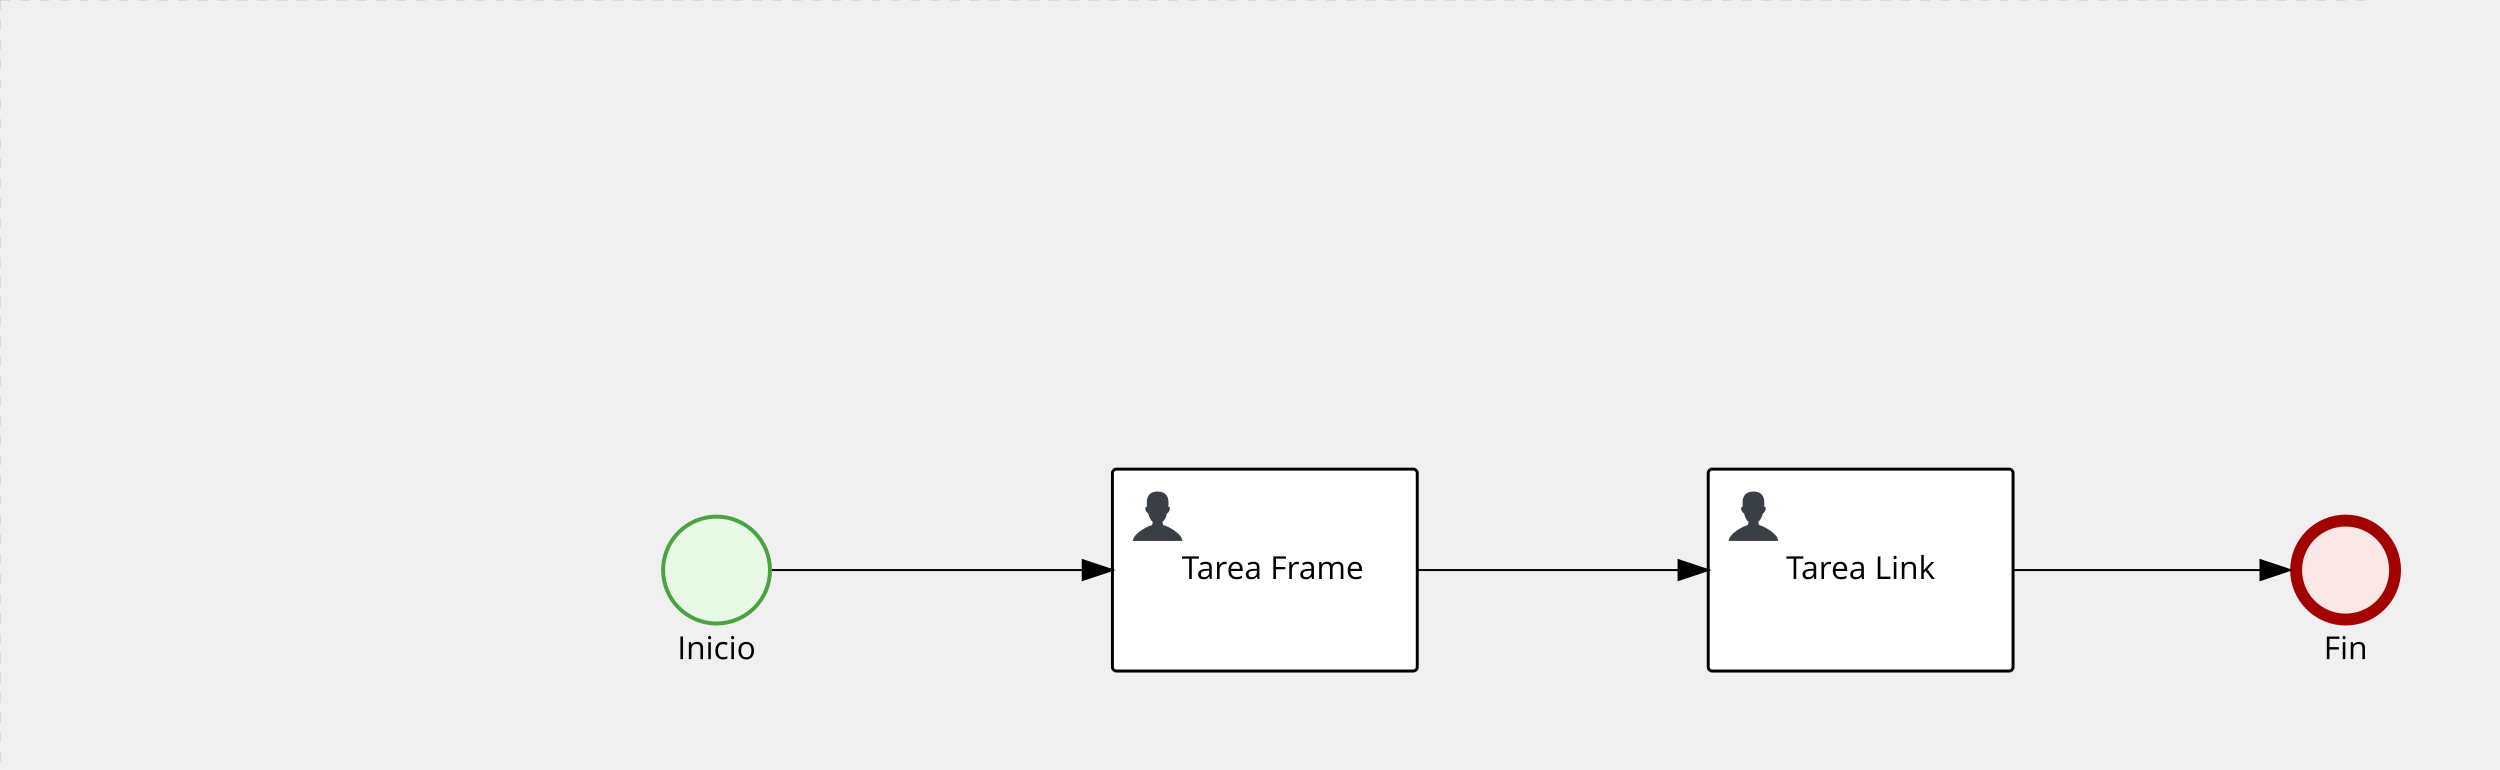
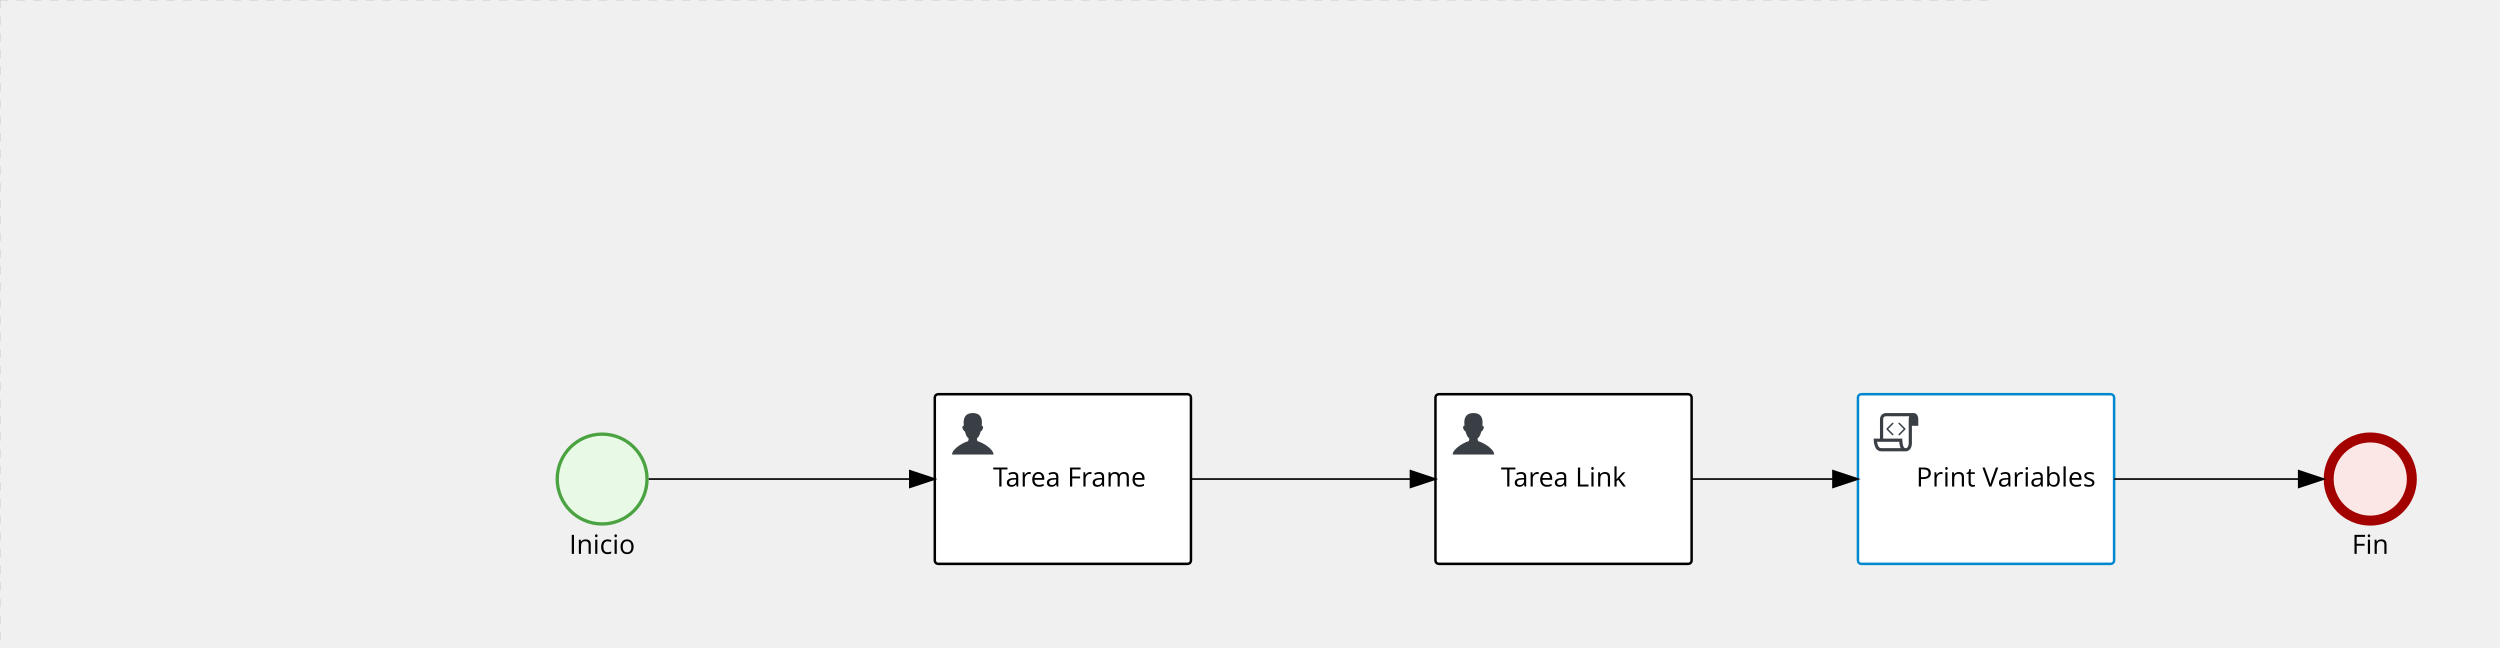
- <svg xmlns="http://www.w3.org/2000/svg" version="1.1" width="1263" height="389" viewBox="0 0 1263 389">
+ <svg xmlns="http://www.w3.org/2000/svg" version="1.1" width="1503" height="389" viewBox="0 0 1503 389">
  <defs />
  <g transform="matrix(1,0,0,1,0,0)">
    <g>
      <g>
        <g>
          <path fill="none" stroke="#d3d3d3" paint-order="fill stroke markers" d=" M 0 0 L 1200 0" stroke-miterlimit="10" stroke-opacity="0.8" stroke-dasharray="5" />
        </g>
        <g>
          <path fill="none" stroke="#d3d3d3" paint-order="fill stroke markers" d=" M 0 0 L 0 800" stroke-miterlimit="10" stroke-opacity="0.8" stroke-dasharray="5" />
+         </g>
+       </g>
+       <g id="_E658BC56-A9F5-4E57-9372-7A712E50C8AA" bpmn2nodeid="_E658BC56-A9F5-4E57-9372-7A712E50C8AA" transform="matrix(1,0,0,1,863,237)">
+         <g>
+           <path fill="none" stroke="none" />
+         </g>
+         <g transform="matrix(1,0,0,1,0,0)">
+           <path fill="#ffffff" stroke="none" id="_E658BC56-A9F5-4E57-9372-7A712E50C8AA?shapeType=BACKGROUND" paint-order="stroke fill markers" d=" M 2 0 L 152 0 L 152 0 A 2 2 0 0 1 154 2 L 154 100 L 154 100 A 2 2 0 0 1 152 102 L 2 102 L 2 102 A 2 2 0 0 1 0 100 L 0 2 L 0 2 A 2 2 0 0 1 2 0 Z" />
+         </g>
+         <g transform="matrix(1,0,0,1,0,0)">
+           <path fill="none" stroke="#000000" id="_E658BC56-A9F5-4E57-9372-7A712E50C8AA?shapeType=BORDER&amp;renderType=STROKE" paint-order="fill stroke markers" d=" M 2 0 L 152 0 L 152 0 A 2 2 0 0 1 154 2 L 154 100 L 154 100 A 2 2 0 0 1 152 102 L 2 102 L 2 102 A 2 2 0 0 1 0 100 L 0 2 L 0 2 A 2 2 0 0 1 2 0 Z" stroke-miterlimit="10" stroke-width="1.5" stroke-dasharray="" />
+         </g>
+         <g>
+           <g transform="matrix(0.06,0,0,0.06,9.4,9.4)">
+             <g transform="matrix(1,0,0,1,0,0)">
+               <path fill="#393f44" stroke="none" id="_E658BC56-A9F5-4E57-9372-7A712E50C8AA_task__RvU5__iZSm" paint-order="stroke fill markers" d=" M 0 0 M 16 445.21 C 16 440.869 18.784 431.129 22.001 424.217 C 35.768 394.64 77.283 359.28 129 333.084 C 144.516 325.224 157.347 319.964 167.807 317.174 C 171.932 316.074 175.729 314.414 176.525 313.363 C 178.894 310.234 180.914 302.908 181.727 294.5 L 182.5 286.5 L 178.507 283.455 C 166.303 274.146 154.284 251.678 148.04 226.5 C 145.611 216.707 145.056 215.462 142.984 215.158 C 141.703 214.97 138.083 212.243 134.939 209.099 C 123.233 197.393 116.891 177.376 121.44 166.49 C 123.002 162.751 128.155 159.01 131.75 159.004 C 134.448 159 134.471 158.603 132.914 138.788 C 130.927 113.496 134.279 92.265 143.132 74.076 C 152.232 55.38 167.569 42.882 189.049 36.66 C 210.203 30.532 237.797 30.532 258.951 36.66 C 300.042 48.563 318.958 83.806 314.955 141 C 314.32 150.075 313.624 157.788 313.409 158.14 C 313.194 158.493 314.575 159.073 316.479 159.43 C 328.929 161.766 330.986 177.018 321.496 196.621 C 316.903 206.109 309.357 214.508 304.817 215.185 C 303.023 215.453 302.293 217.146 299.943 226.5 C 296.659 239.567 294.474 245.305 287.948 257.995 C 282.491 268.606 273.035 281.109 268.108 284.229 L 264.871 286.278 L 265.518 292.889 C 266.345 301.33 268.639 309.871 270.877 312.837 C 272.067 314.415 275.002 315.79 280.063 317.139 C 291.069 320.075 303.617 325.274 321 334.102 C 369.815 358.891 410.848 393.758 425.032 422.5 C 429.07 430.682 432 440.232 432 445.21 L 432 448 L 224 448 L 16 448 L 16 445.21 Z" />
+             </g>
+           </g>
+         </g>
+         <g transform="matrix(1,0,0,1,4.04,13.68)">
+           <g transform="matrix(0.04,0,0,0.04,63.36,69.12)">
+             <g transform="matrix(1,0,0,1,0,0)">
+               <path fill="none" stroke="none" />
+             </g>
+             <g transform="matrix(1,0,0,1,0,0)">
+               <path fill="none" stroke="none" />
+             </g>
+           </g>
+         </g>
+         <g transform="matrix(1,0,0,1,39.35938,43.5)">
+           <text fill="#000000" stroke="none" font-family="Open Sans" font-size="12pt" font-style="normal" font-weight="normal" text-decoration="normal" x="37.641" y="12" text-anchor="middle" dominant-baseline="alphabetic">Tarea Link</text>
+         </g>
+       </g>
+       <g id="_1CE344C3-2769-4053-98DA-6CBC36D02816" bpmn2nodeid="_1CE344C3-2769-4053-98DA-6CBC36D02816" transform="matrix(1,0,0,1,562,237)">
+         <g>
+           <path fill="none" stroke="none" />
+         </g>
+         <g transform="matrix(1,0,0,1,0,0)">
+           <path fill="#ffffff" stroke="none" id="_1CE344C3-2769-4053-98DA-6CBC36D02816?shapeType=BACKGROUND" paint-order="stroke fill markers" d=" M 2 0 L 152 0 L 152 0 A 2 2 0 0 1 154 2 L 154 100 L 154 100 A 2 2 0 0 1 152 102 L 2 102 L 2 102 A 2 2 0 0 1 0 100 L 0 2 L 0 2 A 2 2 0 0 1 2 0 Z" />
+         </g>
+         <g transform="matrix(1,0,0,1,0,0)">
+           <path fill="none" stroke="#000000" id="_1CE344C3-2769-4053-98DA-6CBC36D02816?shapeType=BORDER&amp;renderType=STROKE" paint-order="fill stroke markers" d=" M 2 0 L 152 0 L 152 0 A 2 2 0 0 1 154 2 L 154 100 L 154 100 A 2 2 0 0 1 152 102 L 2 102 L 2 102 A 2 2 0 0 1 0 100 L 0 2 L 0 2 A 2 2 0 0 1 2 0 Z" stroke-miterlimit="10" stroke-width="1.5" stroke-dasharray="" />
+         </g>
+         <g>
+           <g transform="matrix(0.06,0,0,0.06,9.4,9.4)">
+             <g transform="matrix(1,0,0,1,0,0)">
+               <path fill="#393f44" stroke="none" id="_1CE344C3-2769-4053-98DA-6CBC36D02816_task__RvU5__iZSm" paint-order="stroke fill markers" d=" M 0 0 M 16 445.21 C 16 440.869 18.784 431.129 22.001 424.217 C 35.768 394.64 77.283 359.28 129 333.084 C 144.516 325.224 157.347 319.964 167.807 317.174 C 171.932 316.074 175.729 314.414 176.525 313.363 C 178.894 310.234 180.914 302.908 181.727 294.5 L 182.5 286.5 L 178.507 283.455 C 166.303 274.146 154.284 251.678 148.04 226.5 C 145.611 216.707 145.056 215.462 142.984 215.158 C 141.703 214.97 138.083 212.243 134.939 209.099 C 123.233 197.393 116.891 177.376 121.44 166.49 C 123.002 162.751 128.155 159.01 131.75 159.004 C 134.448 159 134.471 158.603 132.914 138.788 C 130.927 113.496 134.279 92.265 143.132 74.076 C 152.232 55.38 167.569 42.882 189.049 36.66 C 210.203 30.532 237.797 30.532 258.951 36.66 C 300.042 48.563 318.958 83.806 314.955 141 C 314.32 150.075 313.624 157.788 313.409 158.14 C 313.194 158.493 314.575 159.073 316.479 159.43 C 328.929 161.766 330.986 177.018 321.496 196.621 C 316.903 206.109 309.357 214.508 304.817 215.185 C 303.023 215.453 302.293 217.146 299.943 226.5 C 296.659 239.567 294.474 245.305 287.948 257.995 C 282.491 268.606 273.035 281.109 268.108 284.229 L 264.871 286.278 L 265.518 292.889 C 266.345 301.33 268.639 309.871 270.877 312.837 C 272.067 314.415 275.002 315.79 280.063 317.139 C 291.069 320.075 303.617 325.274 321 334.102 C 369.815 358.891 410.848 393.758 425.032 422.5 C 429.07 430.682 432 440.232 432 445.21 L 432 448 L 224 448 L 16 448 L 16 445.21 Z" />
+             </g>
+           </g>
+         </g>
+         <g transform="matrix(1,0,0,1,4.04,13.68)">
+           <g transform="matrix(0.04,0,0,0.04,63.36,69.12)">
+             <g transform="matrix(1,0,0,1,0,0)">
+               <path fill="none" stroke="none" />
+             </g>
+             <g transform="matrix(1,0,0,1,0,0)">
+               <path fill="none" stroke="none" />
+             </g>
+           </g>
+         </g>
+         <g transform="matrix(1,0,0,1,35,43.5)">
+           <text fill="#000000" stroke="none" font-family="Open Sans" font-size="12pt" font-style="normal" font-weight="normal" text-decoration="normal" x="45.969" y="12" text-anchor="middle" dominant-baseline="alphabetic">Tarea Frame</text>
        </g>
      </g>
      <g id="_DB7E2A06-EE27-41BF-A555-0679A75EE5CD" bpmn2nodeid="_DB7E2A06-EE27-41BF-A555-0679A75EE5CD" transform="matrix(1,0,0,1,334,260)">
        <g>
          <path fill="none" stroke="none" />
        </g>
        <g transform="matrix(0.125,0,0,0.125,0,0)">
          <g transform="matrix(1,0,0,1,0,0)">
            <path fill="#e8fae6" stroke="none" id="_DB7E2A06-EE27-41BF-A555-0679A75EE5CD?shapeType=BACKGROUND" paint-order="stroke fill markers" d=" M 0 0 M 444 224 C 444 263.9 434.2 300.8 414.4 334.5 C 394.7 368.2 368 394.9 334.4 414.5 C 300.8 434.1 263.9 444 224 444 C 184.1 444 147.2 434.2 113.5 414.4 C 79.8 394.7 53.1 368 33.5 334.4 C 13.9 300.8 4 263.9 4 224 C 4 184.1 13.8 147.2 33.6 113.5 C 53.4 79.8 80.1 53.1 113.6 33.5 C 147.1 13.9 184.1 4 224 4 C 263.9 4 300.8 13.8 334.5 33.6 C 368.2 53.4 394.9 80.1 414.5 113.6 C 434.1 147.1 444 184.1 444 224 Z" />
          </g>
          <g>
            <g transform="matrix(1,0,0,1,0,0)">
              <g transform="matrix(1,0,0,1,0,0)">
                <path fill="#4aa241" stroke="none" id="_DB7E2A06-EE27-41BF-A555-0679A75EE5CD?shapeType=BORDER&amp;renderType=FILL" paint-order="stroke fill markers" d=" M 0 0 M 224 0 C 100.3 0 0 100.3 0 224 C 0 347.7 100.3 448 224 448 C 347.7 448 448 347.7 448 224 C 448 100.3 347.7 0 224 0 Z M 0 0 M 224 432 C 109.1 432 16 338.9 16 224 C 16 109.1 109.1 16 224 16 C 338.9 16 432 109.1 432 224 C 432 338.9 338.9 432 224 432 Z" />
              </g>
            </g>
          </g>
        </g>
        <g transform="matrix(1,0,0,1,8.171875,61)">
          <text fill="#000000" stroke="none" font-family="Open Sans" font-size="12pt" font-style="normal" font-weight="normal" text-decoration="normal" x="19.828" y="12" text-anchor="middle" dominant-baseline="alphabetic">Inicio</text>
        </g>
      </g>
-       <g transform="matrix(1,0,0,1,334,260)" />
-       <g id="_1CE344C3-2769-4053-98DA-6CBC36D02816" bpmn2nodeid="_1CE344C3-2769-4053-98DA-6CBC36D02816" transform="matrix(1,0,0,1,562,237)">
-         <g>
-           <path fill="none" stroke="none" />
-         </g>
-         <g transform="matrix(1,0,0,1,0,0)">
-           <path fill="#ffffff" stroke="none" id="_1CE344C3-2769-4053-98DA-6CBC36D02816?shapeType=BACKGROUND" paint-order="stroke fill markers" d=" M 2 0 L 152 0 L 152 0 A 2 2 0 0 1 154 2 L 154 100 L 154 100 A 2 2 0 0 1 152 102 L 2 102 L 2 102 A 2 2 0 0 1 0 100 L 0 2 L 0 2 A 2 2 0 0 1 2 0 Z" />
-         </g>
-         <g transform="matrix(1,0,0,1,0,0)">
-           <path fill="none" stroke="rgb(0,0,0)" id="_1CE344C3-2769-4053-98DA-6CBC36D02816?shapeType=BORDER&amp;renderType=STROKE" paint-order="fill stroke markers" d=" M 2 0 L 152 0 L 152 0 A 2 2 0 0 1 154 2 L 154 100 L 154 100 A 2 2 0 0 1 152 102 L 2 102 L 2 102 A 2 2 0 0 1 0 100 L 0 2 L 0 2 A 2 2 0 0 1 2 0 Z" stroke-miterlimit="10" stroke-width="1.5" stroke-dasharray="" />
-         </g>
-         <g>
-           <g transform="matrix(0.06,0,0,0.06,9.4,9.4)">
-             <g transform="matrix(1,0,0,1,0,0)">
-               <path fill="#393f44" stroke="none" id="_1CE344C3-2769-4053-98DA-6CBC36D02816_task__RvU5__iZSm" paint-order="stroke fill markers" d=" M 0 0 M 16 445.21 C 16 440.869 18.784 431.129 22.001 424.217 C 35.768 394.64 77.283 359.28 129 333.084 C 144.516 325.224 157.347 319.964 167.807 317.174 C 171.932 316.074 175.729 314.414 176.525 313.363 C 178.894 310.234 180.914 302.908 181.727 294.5 L 182.5 286.5 L 178.507 283.455 C 166.303 274.146 154.284 251.678 148.04 226.5 C 145.611 216.707 145.056 215.462 142.984 215.158 C 141.703 214.97 138.083 212.243 134.939 209.099 C 123.233 197.393 116.891 177.376 121.44 166.49 C 123.002 162.751 128.155 159.01 131.75 159.004 C 134.448 159 134.471 158.603 132.914 138.788 C 130.927 113.496 134.279 92.265 143.132 74.076 C 152.232 55.38 167.569 42.882 189.049 36.66 C 210.203 30.532 237.797 30.532 258.951 36.66 C 300.042 48.563 318.958 83.806 314.955 141 C 314.32 150.075 313.624 157.788 313.409 158.14 C 313.194 158.493 314.575 159.073 316.479 159.43 C 328.929 161.766 330.986 177.018 321.496 196.621 C 316.903 206.109 309.357 214.508 304.817 215.185 C 303.023 215.453 302.293 217.146 299.943 226.5 C 296.659 239.567 294.474 245.305 287.948 257.995 C 282.491 268.606 273.035 281.109 268.108 284.229 L 264.871 286.278 L 265.518 292.889 C 266.345 301.33 268.639 309.871 270.877 312.837 C 272.067 314.415 275.002 315.79 280.063 317.139 C 291.069 320.075 303.617 325.274 321 334.102 C 369.815 358.891 410.848 393.758 425.032 422.5 C 429.07 430.682 432 440.232 432 445.21 L 432 448 L 224 448 L 16 448 L 16 445.21 Z" />
-             </g>
-           </g>
-         </g>
-         <g transform="matrix(1,0,0,1,4.04,13.68)">
-           <g transform="matrix(0.04,0,0,0.04,63.36,69.12)">
-             <g transform="matrix(1,0,0,1,0,0)">
-               <path fill="none" stroke="none" />
-             </g>
-             <g transform="matrix(1,0,0,1,0,0)">
-               <path fill="none" stroke="none" />
-             </g>
-           </g>
-         </g>
-         <g transform="matrix(1,0,0,1,35,43.5)">
-           <text fill="#000000" stroke="none" font-family="Open Sans" font-size="12pt" font-style="normal" font-weight="normal" text-decoration="normal" x="45.969" y="12" text-anchor="middle" dominant-baseline="alphabetic">Tarea Frame</text>
-         </g>
-       </g>
      <g id="_0AB51506-4508-4D83-83AD-583A2CE2E944" bpmn2nodeid="_0AB51506-4508-4D83-83AD-583A2CE2E944">
        <g>
          <path fill="none" stroke="#000000" paint-order="fill stroke markers" d=" M 390 288 L 547 288" stroke-miterlimit="10" stroke-dasharray="" />
        </g>
        <g transform="matrix(1,0,0,1,390,288)" />
        <g transform="matrix(6.123233995736766e-17,1,-1,6.123233995736766e-17,562,283)">
          <path fill="#000000" stroke="#000000" paint-order="fill stroke markers" d=" M 10 15 L 0 15 L 5 0 Z" stroke-miterlimit="10" stroke-dasharray="" />
        </g>
        <g transform="matrix(1,0,0,1,390,278)" />
      </g>
-       <g transform="matrix(1,0,0,1,562,237)" />
-       <g id="_E658BC56-A9F5-4E57-9372-7A712E50C8AA" bpmn2nodeid="_E658BC56-A9F5-4E57-9372-7A712E50C8AA" transform="matrix(1,0,0,1,863,237)">
-         <g>
-           <path fill="none" stroke="none" />
-         </g>
-         <g transform="matrix(1,0,0,1,0,0)">
-           <path fill="#ffffff" stroke="none" id="_E658BC56-A9F5-4E57-9372-7A712E50C8AA?shapeType=BACKGROUND" paint-order="stroke fill markers" d=" M 2 0 L 152 0 L 152 0 A 2 2 0 0 1 154 2 L 154 100 L 154 100 A 2 2 0 0 1 152 102 L 2 102 L 2 102 A 2 2 0 0 1 0 100 L 0 2 L 0 2 A 2 2 0 0 1 2 0 Z" />
-         </g>
-         <g transform="matrix(1,0,0,1,0,0)">
-           <path fill="none" stroke="rgb(0,0,0)" id="_E658BC56-A9F5-4E57-9372-7A712E50C8AA?shapeType=BORDER&amp;renderType=STROKE" paint-order="fill stroke markers" d=" M 2 0 L 152 0 L 152 0 A 2 2 0 0 1 154 2 L 154 100 L 154 100 A 2 2 0 0 1 152 102 L 2 102 L 2 102 A 2 2 0 0 1 0 100 L 0 2 L 0 2 A 2 2 0 0 1 2 0 Z" stroke-miterlimit="10" stroke-width="1.5" stroke-dasharray="" />
-         </g>
-         <g>
-           <g transform="matrix(0.06,0,0,0.06,9.4,9.4)">
-             <g transform="matrix(1,0,0,1,0,0)">
-               <path fill="#393f44" stroke="none" id="_E658BC56-A9F5-4E57-9372-7A712E50C8AA_task__RvU5__iZSm" paint-order="stroke fill markers" d=" M 0 0 M 16 445.21 C 16 440.869 18.784 431.129 22.001 424.217 C 35.768 394.64 77.283 359.28 129 333.084 C 144.516 325.224 157.347 319.964 167.807 317.174 C 171.932 316.074 175.729 314.414 176.525 313.363 C 178.894 310.234 180.914 302.908 181.727 294.5 L 182.5 286.5 L 178.507 283.455 C 166.303 274.146 154.284 251.678 148.04 226.5 C 145.611 216.707 145.056 215.462 142.984 215.158 C 141.703 214.97 138.083 212.243 134.939 209.099 C 123.233 197.393 116.891 177.376 121.44 166.49 C 123.002 162.751 128.155 159.01 131.75 159.004 C 134.448 159 134.471 158.603 132.914 138.788 C 130.927 113.496 134.279 92.265 143.132 74.076 C 152.232 55.38 167.569 42.882 189.049 36.66 C 210.203 30.532 237.797 30.532 258.951 36.66 C 300.042 48.563 318.958 83.806 314.955 141 C 314.32 150.075 313.624 157.788 313.409 158.14 C 313.194 158.493 314.575 159.073 316.479 159.43 C 328.929 161.766 330.986 177.018 321.496 196.621 C 316.903 206.109 309.357 214.508 304.817 215.185 C 303.023 215.453 302.293 217.146 299.943 226.5 C 296.659 239.567 294.474 245.305 287.948 257.995 C 282.491 268.606 273.035 281.109 268.108 284.229 L 264.871 286.278 L 265.518 292.889 C 266.345 301.33 268.639 309.871 270.877 312.837 C 272.067 314.415 275.002 315.79 280.063 317.139 C 291.069 320.075 303.617 325.274 321 334.102 C 369.815 358.891 410.848 393.758 425.032 422.5 C 429.07 430.682 432 440.232 432 445.21 L 432 448 L 224 448 L 16 448 L 16 445.21 Z" />
-             </g>
-           </g>
-         </g>
-         <g transform="matrix(1,0,0,1,4.04,13.68)">
-           <g transform="matrix(0.04,0,0,0.04,63.36,69.12)">
-             <g transform="matrix(1,0,0,1,0,0)">
-               <path fill="none" stroke="none" />
-             </g>
-             <g transform="matrix(1,0,0,1,0,0)">
-               <path fill="none" stroke="none" />
-             </g>
-           </g>
-         </g>
-         <g transform="matrix(1,0,0,1,39.35938,43.5)">
-           <text fill="#000000" stroke="none" font-family="Open Sans" font-size="12pt" font-style="normal" font-weight="normal" text-decoration="normal" x="37.641" y="12" text-anchor="middle" dominant-baseline="alphabetic">Tarea Link</text>
-         </g>
-       </g>
      <g id="_6F55C47D-331B-466C-A4ED-C6E3B31810FC" bpmn2nodeid="_6F55C47D-331B-466C-A4ED-C6E3B31810FC">
        <g>
-           <path fill="none" stroke="rgb(0,0,0)" paint-order="fill stroke markers" d=" M 716 288 L 848 288" stroke-miterlimit="10" stroke-dasharray="" />
+           <path fill="none" stroke="#000000" paint-order="fill stroke markers" d=" M 716 288 L 848 288" stroke-miterlimit="10" stroke-dasharray="" />
        </g>
        <g transform="matrix(1,0,0,1,716,288)" />
        <g transform="matrix(6.123233995736766e-17,1,-1,6.123233995736766e-17,863,283)">
-           <path fill="rgb(0,0,0)" stroke="rgb(0,0,0)" paint-order="fill stroke markers" d=" M 10 15 L 0 15 L 5 0 Z" stroke-miterlimit="10" stroke-dasharray="" />
+           <path fill="#000000" stroke="#000000" paint-order="fill stroke markers" d=" M 10 15 L 0 15 L 5 0 Z" stroke-miterlimit="10" stroke-dasharray="" />
        </g>
        <g transform="matrix(1,0,0,1,716,278)" />
      </g>
-       <g id="_31AF1929-A2BE-4F41-AECF-5DF22C2AB227" bpmn2nodeid="_31AF1929-A2BE-4F41-AECF-5DF22C2AB227" transform="matrix(1,0,0,1,1157,260)">
+       <g transform="matrix(1,0,0,1,863,237)" />
+       <g transform="matrix(1,0,0,1,562,237)" />
+       <g transform="matrix(1,0,0,1,334,260)" />
+       <g id="_31AF1929-A2BE-4F41-AECF-5DF22C2AB227" bpmn2nodeid="_31AF1929-A2BE-4F41-AECF-5DF22C2AB227" transform="matrix(1,0,0,1,1397,260)">
        <g>
          <path fill="none" stroke="none" />
        </g>
        <g transform="matrix(0.125,0,0,0.125,0,0)">
          <g transform="matrix(1,0,0,1,0,0)">
            <path fill="#fce7e7" stroke="none" id="_31AF1929-A2BE-4F41-AECF-5DF22C2AB227?shapeType=BACKGROUND" paint-order="stroke fill markers" d=" M 0 0 M 444 224 C 444 263.9 434.2 300.8 414.4 334.5 C 394.7 368.2 368 394.9 334.4 414.5 C 300.8 434.1 263.9 444 224 444 C 184.1 444 147.2 434.2 113.5 414.4 C 79.8 394.7 53.1 368 33.5 334.4 C 13.9 300.8 4 263.9 4 224 C 4 184.1 13.8 147.2 33.6 113.5 C 53.4 79.8 80.1 53.1 113.6 33.5 C 147.1 13.9 184.1 4 224 4 C 263.9 4 300.8 13.8 334.5 33.6 C 368.2 53.4 394.9 80.1 414.5 113.6 C 434.1 147.1 444 184.1 444 224 Z" />
          </g>
          <g>
            <g transform="matrix(1,0,0,1,0,0)">
              <g transform="matrix(1,0,0,1,0,0)">
                <path fill="rgb(163,0,0)" stroke="none" id="_31AF1929-A2BE-4F41-AECF-5DF22C2AB227?shapeType=BORDER&amp;renderType=FILL" paint-order="stroke fill markers" d=" M 0 0 M 224 0 C 100.3 0 0 100.3 0 224 C 0 347.7 100.3 448 224 448 C 347.7 448 448 347.7 448 224 C 448 100.3 347.7 0 224 0 Z M 0 0 M 224 400 C 126.8 400 48 321.2 48 224 C 48 126.8 126.8 48 224 48 C 321.2 48 400 126.8 400 224 C 400 321.2 321.2 400 224 400 Z" />
              </g>
            </g>
          </g>
        </g>
        <g transform="matrix(1,0,0,1,16.9375,61)">
          <text fill="#000000" stroke="none" font-family="Open Sans" font-size="12pt" font-style="normal" font-weight="normal" text-decoration="normal" x="11.062" y="12" text-anchor="middle" dominant-baseline="alphabetic">Fin</text>
        </g>
      </g>
+       <g transform="matrix(1,0,0,1,1397,260)" />
+       <g id="_55F3EB87-1BD5-4718-9927-45EF6CE85D0C" bpmn2nodeid="_55F3EB87-1BD5-4718-9927-45EF6CE85D0C" transform="matrix(1,0,0,1,1117,237)">
+         <g>
+           <path fill="none" stroke="none" />
+         </g>
+         <g transform="matrix(1,0,0,1,0,0)">
+           <path fill="#ffffff" stroke="none" id="_55F3EB87-1BD5-4718-9927-45EF6CE85D0C?shapeType=BACKGROUND" paint-order="stroke fill markers" d=" M 2 0 L 152 0 L 152 0 A 2 2 0 0 1 154 2 L 154 100 L 154 100 A 2 2 0 0 1 152 102 L 2 102 L 2 102 A 2 2 0 0 1 0 100 L 0 2 L 0 2 A 2 2 0 0 1 2 0 Z" />
+         </g>
+         <g transform="matrix(1,0,0,1,0,0)">
+           <path fill="none" stroke="rgb(0,136,206)" id="_55F3EB87-1BD5-4718-9927-45EF6CE85D0C?shapeType=BORDER&amp;renderType=STROKE" paint-order="fill stroke markers" d=" M 2 0 L 152 0 L 152 0 A 2 2 0 0 1 154 2 L 154 100 L 154 100 A 2 2 0 0 1 152 102 L 2 102 L 2 102 A 2 2 0 0 1 0 100 L 0 2 L 0 2 A 2 2 0 0 1 2 0 Z" stroke-miterlimit="10" stroke-width="1.5" stroke-dasharray="" />
+         </g>
+         <g>
+           <g transform="matrix(0.06,0,0,0.06,9.4,9.4)">
+             <g transform="matrix(1,0,0,1,0,0)">
+               <path fill="#393f44" stroke="none" id="_55F3EB87-1BD5-4718-9927-45EF6CE85D0C_task__FQFd__KwNe" paint-order="stroke fill markers" d=" M 0 0 M 197.3 130.2 C 194.4 127.3 189.6 127.3 186.7 130.2 L 130.2 186.7 C 127.3 189.6 127.3 194.4 130.2 197.3 L 186.7 253.8 C 188.1 255.3 190.1 256 192 256 C 193.9 256 195.9 255.3 197.3 253.7 C 200.2 250.8 200.2 246 197.3 243.1 L 146.2 192 L 197.3 140.8 C 200.2 137.9 200.2 133.1 197.3 130.2 Z" />
+             </g>
+             <g transform="matrix(1,0,0,1,0,0)">
+               <path fill="#393f44" stroke="none" id="_55F3EB87-1BD5-4718-9927-45EF6CE85D0C_task__FQFd__W91P" paint-order="stroke fill markers" d=" M 0 0 M 261.3 130.2 C 258.4 127.3 253.6 127.3 250.7 130.2 C 247.8 133.1 247.8 137.9 250.7 140.8 L 301.8 191.9 L 250.7 243 C 247.8 245.9 247.8 250.7 250.7 253.6 C 252.1 255.3 254.1 256 256 256 C 257.9 256 259.9 255.3 261.3 253.8 L 317.8 197.3 C 320.7 194.4 320.7 189.6 317.8 186.7 L 261.3 130.2 Z" />
+             </g>
+             <g transform="matrix(1,0,0,1,0,0)">
+               <path fill="#393f44" stroke="none" id="_55F3EB87-1BD5-4718-9927-45EF6CE85D0C_task__FQFd__wKhe" paint-order="stroke fill markers" d=" M 0 0 M 400 32 C 400 32 152.8 32 128 32 C 62 32 64 96 64 96 L 64 288 L 1 288 C 1 288 -4 416 78 416 L 320 416 C 368 416 384 368 384 336 C 384 314.2 384 224.4 384 160 L 448 160 L 448 96 C 448 96 449 32 400 32 Z M 0 0 M 78 383.9 C 68.5 383.9 61.6 381.1 55.5 374.9 C 43.4 362.4 37.5 339.6 34.9 320 L 256.9 320 C 257.1 322.7 257.3 325.4 257.6 328.2 C 260 351.6 264.7 370.1 271.9 383.9 L 78 383.9 L 78 383.9 Z M 0 0 M 352 336 C 352 345.9 349.6 360.3 342.9 371 C 337.2 380.1 330.4 384 320 384 C 285 384 288 288 288 288 L 96 288 L 96 96 L 96 95.9 L 96 95.1 C 96 90.6 97.6 78.3 104.7 71.2 C 106.5 69.4 111.9 64 128 64 L 356.5 64 C 354.4 72.8 352.8 81.8 352.2 89.9 C 352.2 90.5 352.1 91.1 352.1 91.7 C 352.1 92 352.1 92.3 352.1 92.6 C 352 94.8 352 96 352 96 L 352 160 L 352 336 Z" />
+             </g>
+           </g>
+         </g>
+         <g transform="matrix(1,0,0,1,35,43.5)">
+           <text fill="#000000" stroke="none" font-family="Open Sans" font-size="12pt" font-style="normal" font-weight="normal" text-decoration="normal" x="53.938" y="12" text-anchor="middle" dominant-baseline="alphabetic">Print Variables</text>
+         </g>
+       </g>
      <g id="_98080F36-60E7-4AE5-A974-422A9DBEF8D5" bpmn2nodeid="_98080F36-60E7-4AE5-A974-422A9DBEF8D5">
        <g>
-           <path fill="none" stroke="rgb(0,0,0)" paint-order="fill stroke markers" d=" M 1017 288 L 1142 288" stroke-miterlimit="10" stroke-dasharray="" />
+           <path fill="none" stroke="rgb(0,0,0)" paint-order="fill stroke markers" d=" M 1017 288 L 1102 288" stroke-miterlimit="10" stroke-dasharray="" />
        </g>
        <g transform="matrix(1,0,0,1,1017,288)" />
-         <g transform="matrix(6.123233995736766e-17,1,-1,6.123233995736766e-17,1157,283)">
+         <g transform="matrix(6.123233995736766e-17,1,-1,6.123233995736766e-17,1117,283)">
          <path fill="rgb(0,0,0)" stroke="rgb(0,0,0)" paint-order="fill stroke markers" d=" M 10 15 L 0 15 L 5 0 Z" stroke-miterlimit="10" stroke-dasharray="" />
        </g>
        <g transform="matrix(1,0,0,1,1017,278)" />
      </g>
-       <g transform="matrix(1,0,0,1,1157,260)" />
-       <g transform="matrix(1,0,0,1,863,237)" />
+       <g id="_5675A29F-80FA-4274-A1DF-E5D45866E2E7" bpmn2nodeid="_5675A29F-80FA-4274-A1DF-E5D45866E2E7">
+         <g>
+           <path fill="none" stroke="rgb(0,0,0)" paint-order="fill stroke markers" d=" M 1271 288 L 1382 288" stroke-miterlimit="10" stroke-dasharray="" />
+         </g>
+         <g transform="matrix(1,0,0,1,1271,288)" />
+         <g transform="matrix(6.123233995736766e-17,1,-1,6.123233995736766e-17,1397,283)">
+           <path fill="rgb(0,0,0)" stroke="rgb(0,0,0)" paint-order="fill stroke markers" d=" M 10 15 L 0 15 L 5 0 Z" stroke-miterlimit="10" stroke-dasharray="" />
+         </g>
+         <g transform="matrix(1,0,0,1,1271,278)" />
+       </g>
+       <g transform="matrix(1,0,0,1,1117,237)" />
    </g>
  </g>
</svg>
